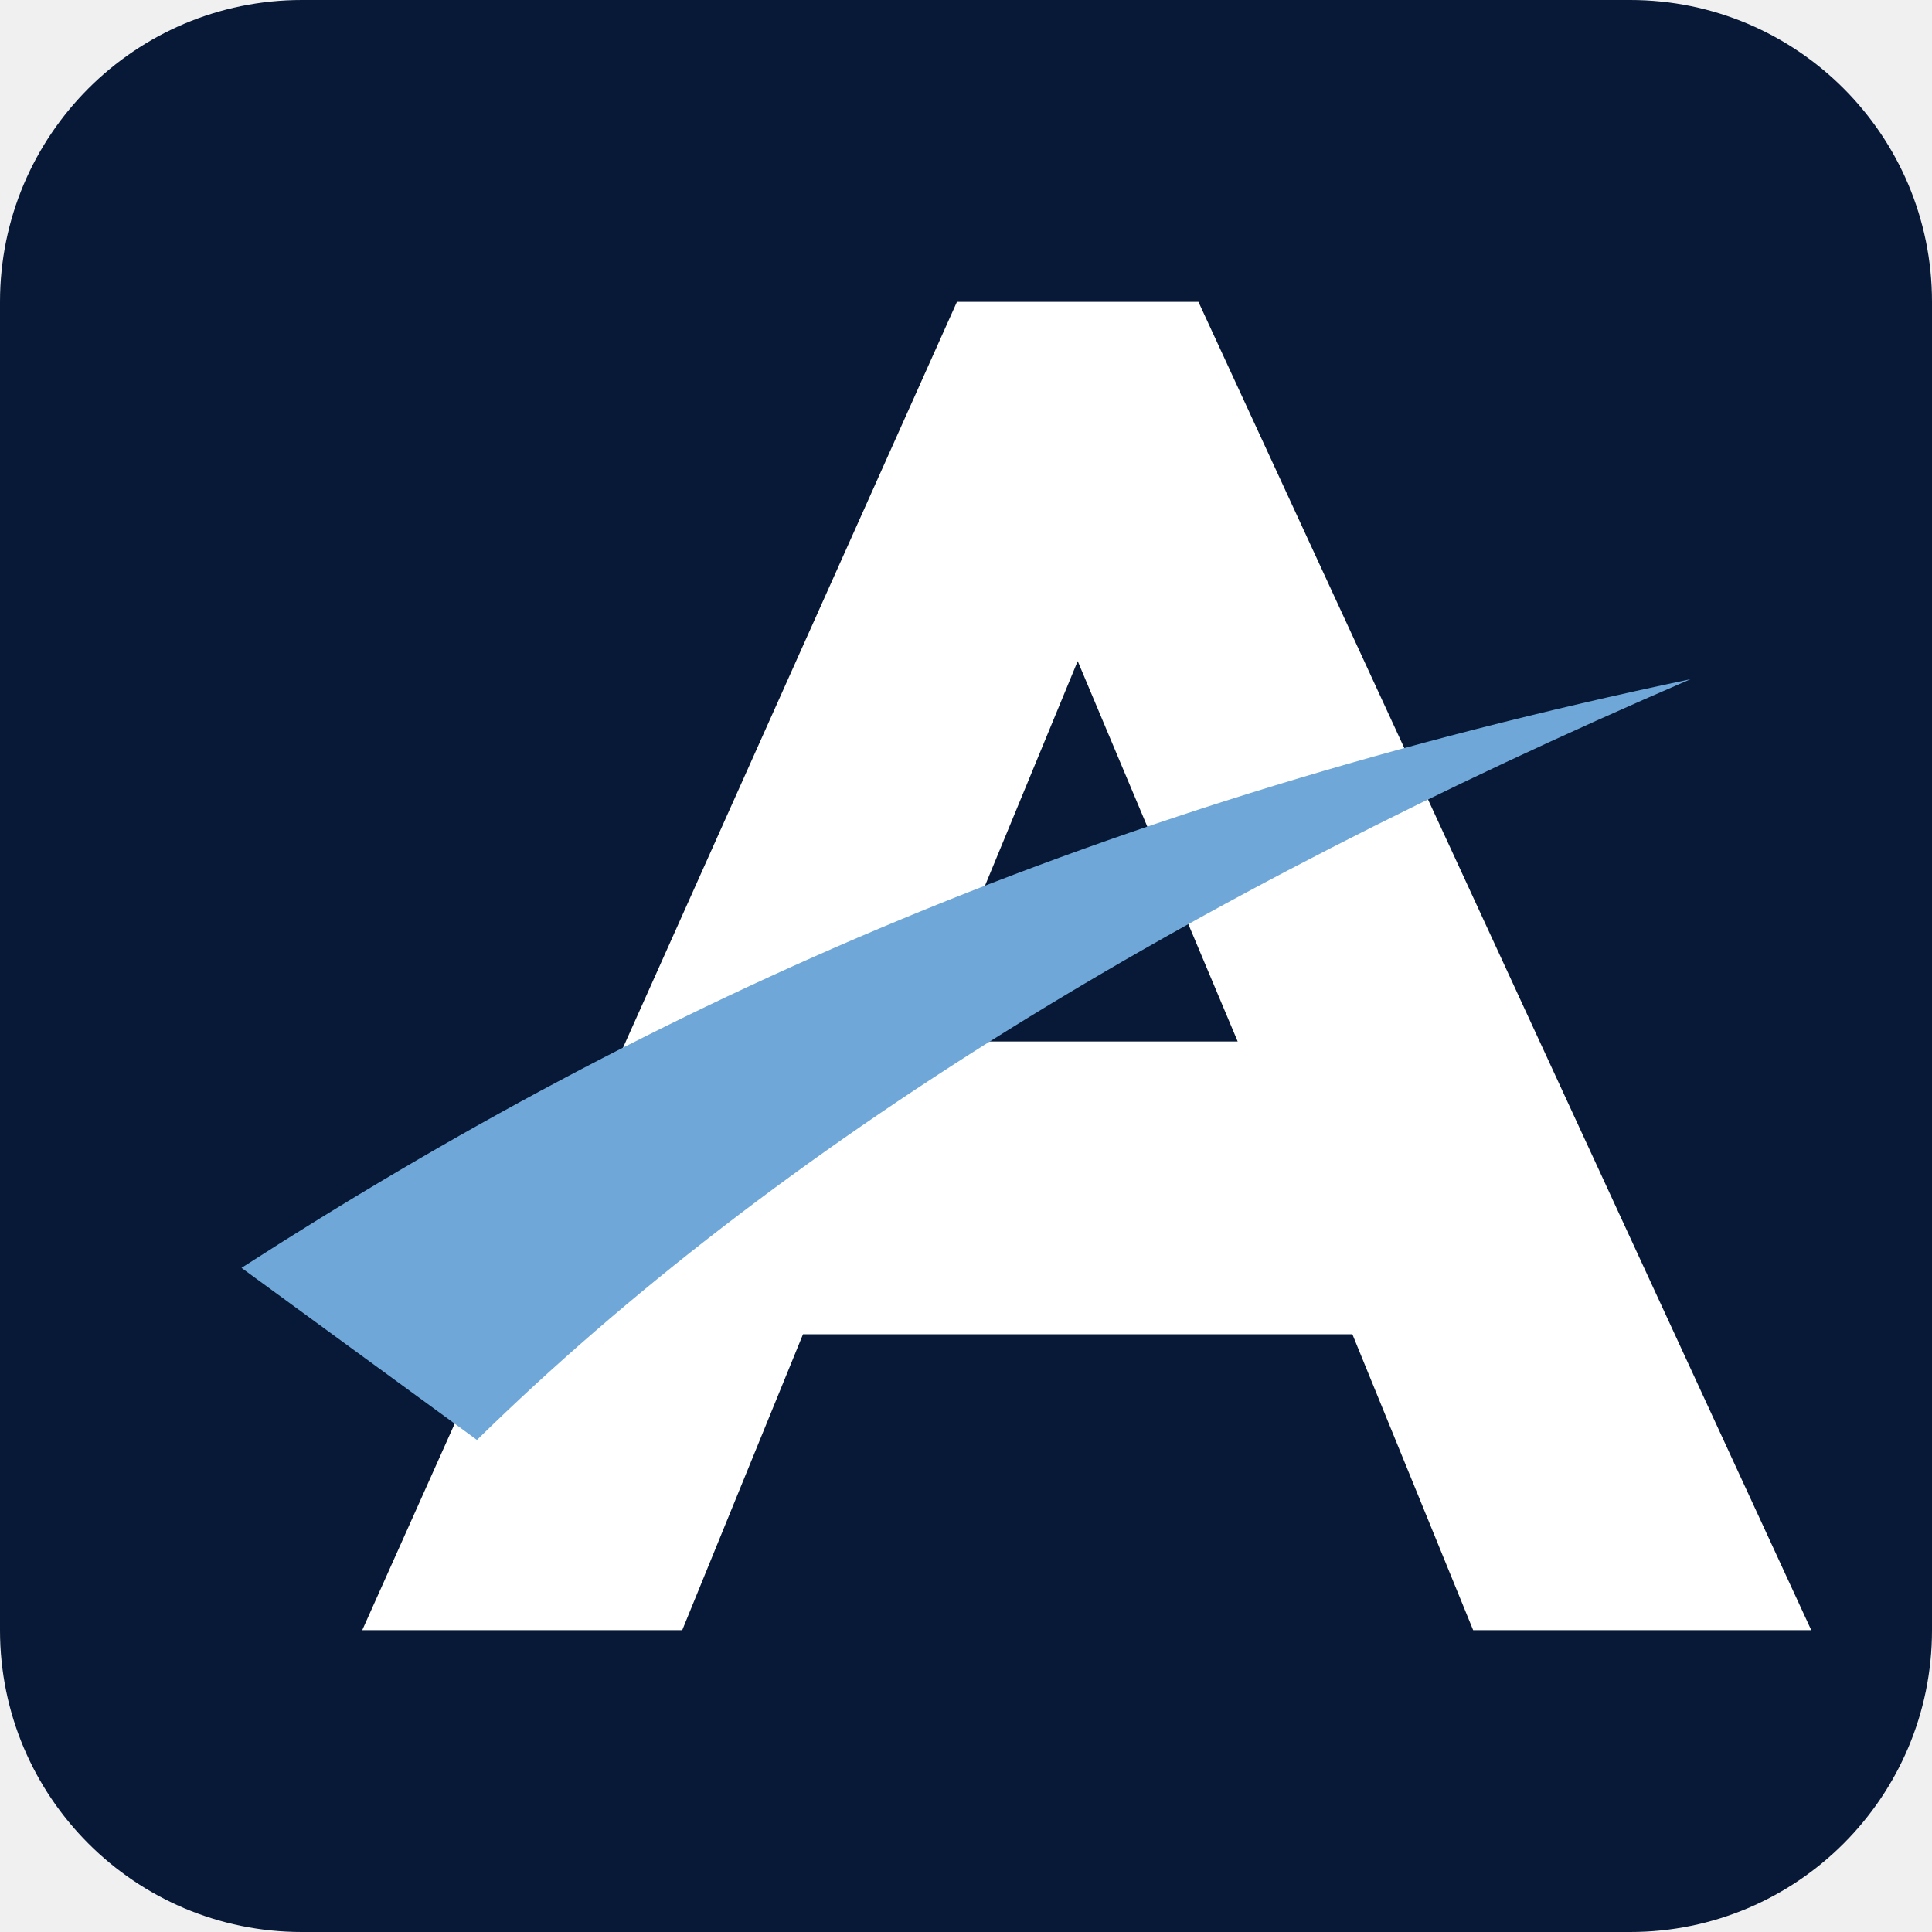
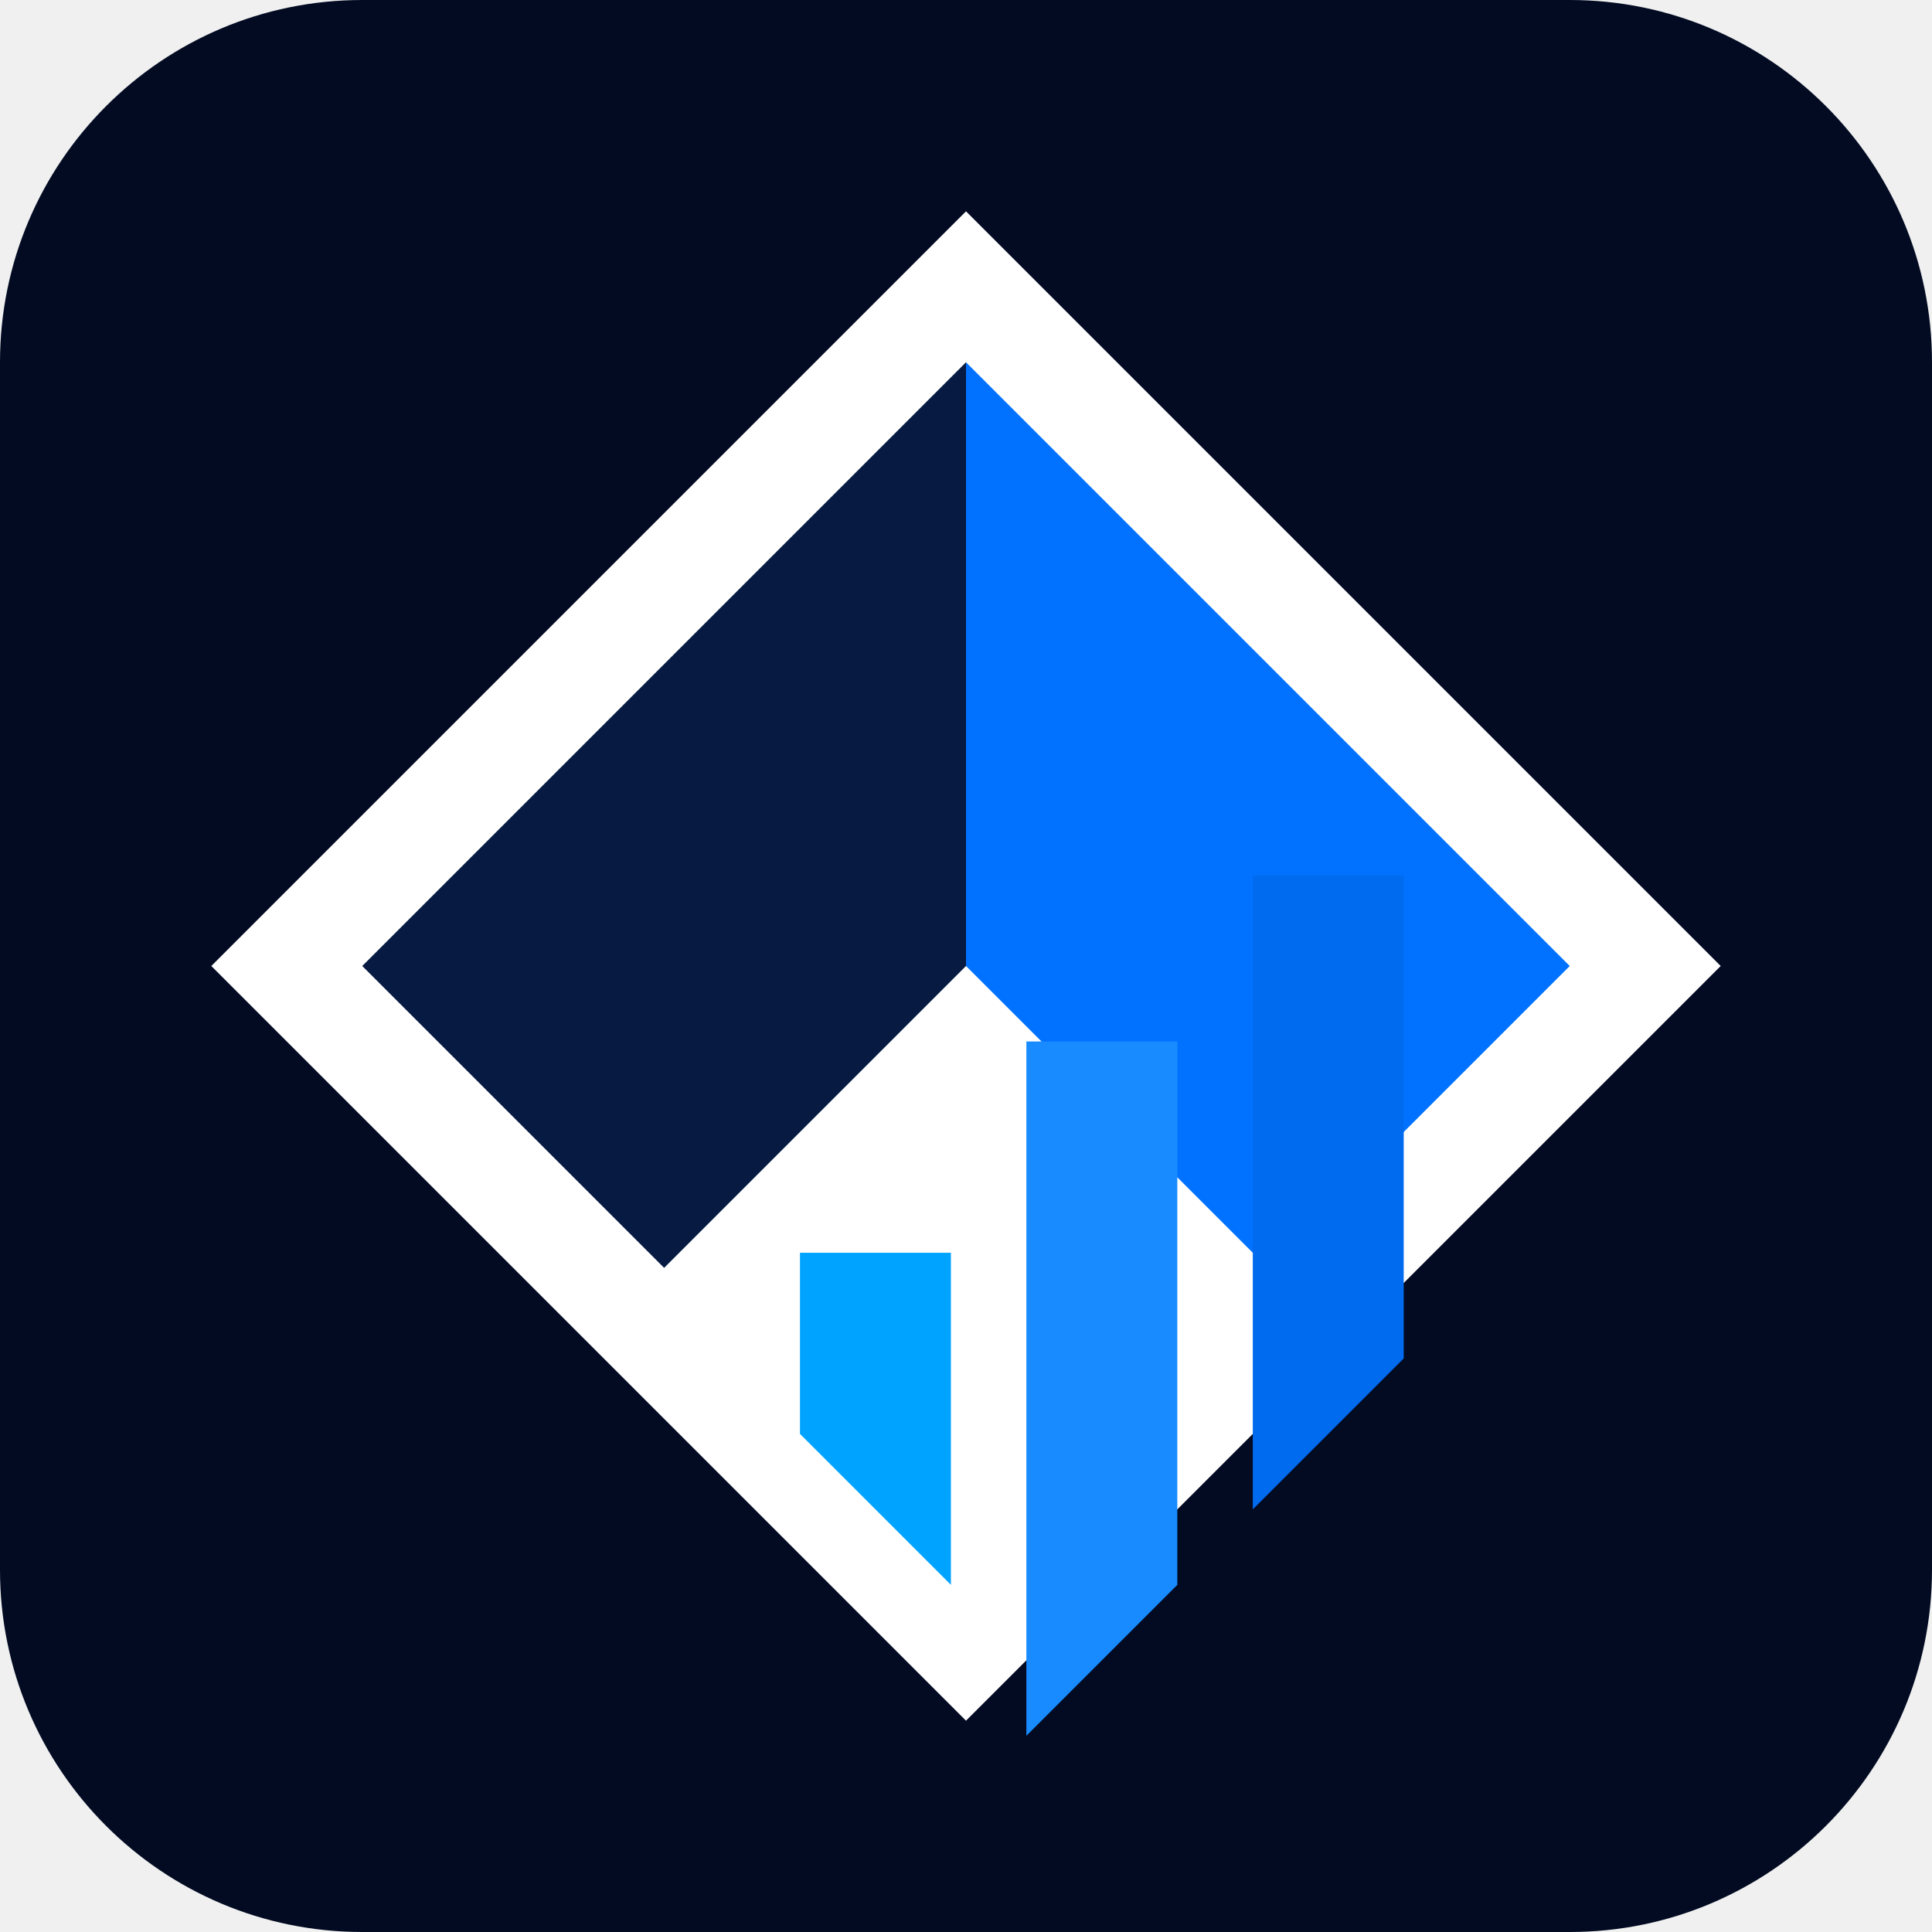
- <svg xmlns="http://www.w3.org/2000/svg" viewBox="0 0 64 64" role="img" aria-label="AeroVista Analytics">
-   <rect width="64" height="64" rx="10" fill="#071936" />
-   <path d="M31.7 10 12 54h10.6l4-9.8h18.2l4 9.8H60L39.7 10h-8zm-1.2 24.5 5.2-12.6 5.3 12.6H30.5z" fill="#ffffff" />
-   <path d="M8 42c13.8-8.9 28.5-15.4 48-19.5-16.7 7.2-30.2 15.4-40.2 25.2L8 42z" fill="#6fa8d8" />
+ <svg xmlns="http://www.w3.org/2000/svg" viewBox="0 0 128 128" role="img" aria-label="AeroVista Analytics">
+   <rect width="128" height="128" rx="24" fill="#020B22" />
+   <path d="M64 14 114 64 64 114 14 64 64 14Z" fill="#fff" />
+   <path d="M64 24 24 64l20 20 20-20V24Z" fill="#061A42" />
+   <path d="M64 24v40l20 20 20-20-40-40Z" fill="#0072FF" />
+   <path d="M53 83h10v22L53 95V83Z" fill="#00A3FF" />
+   <path d="M68 69h10v36l-10 10V69Z" fill="#178BFF" />
+   <path d="M83 58h10v32L83 100V58Z" fill="#006BEE" />
</svg>
